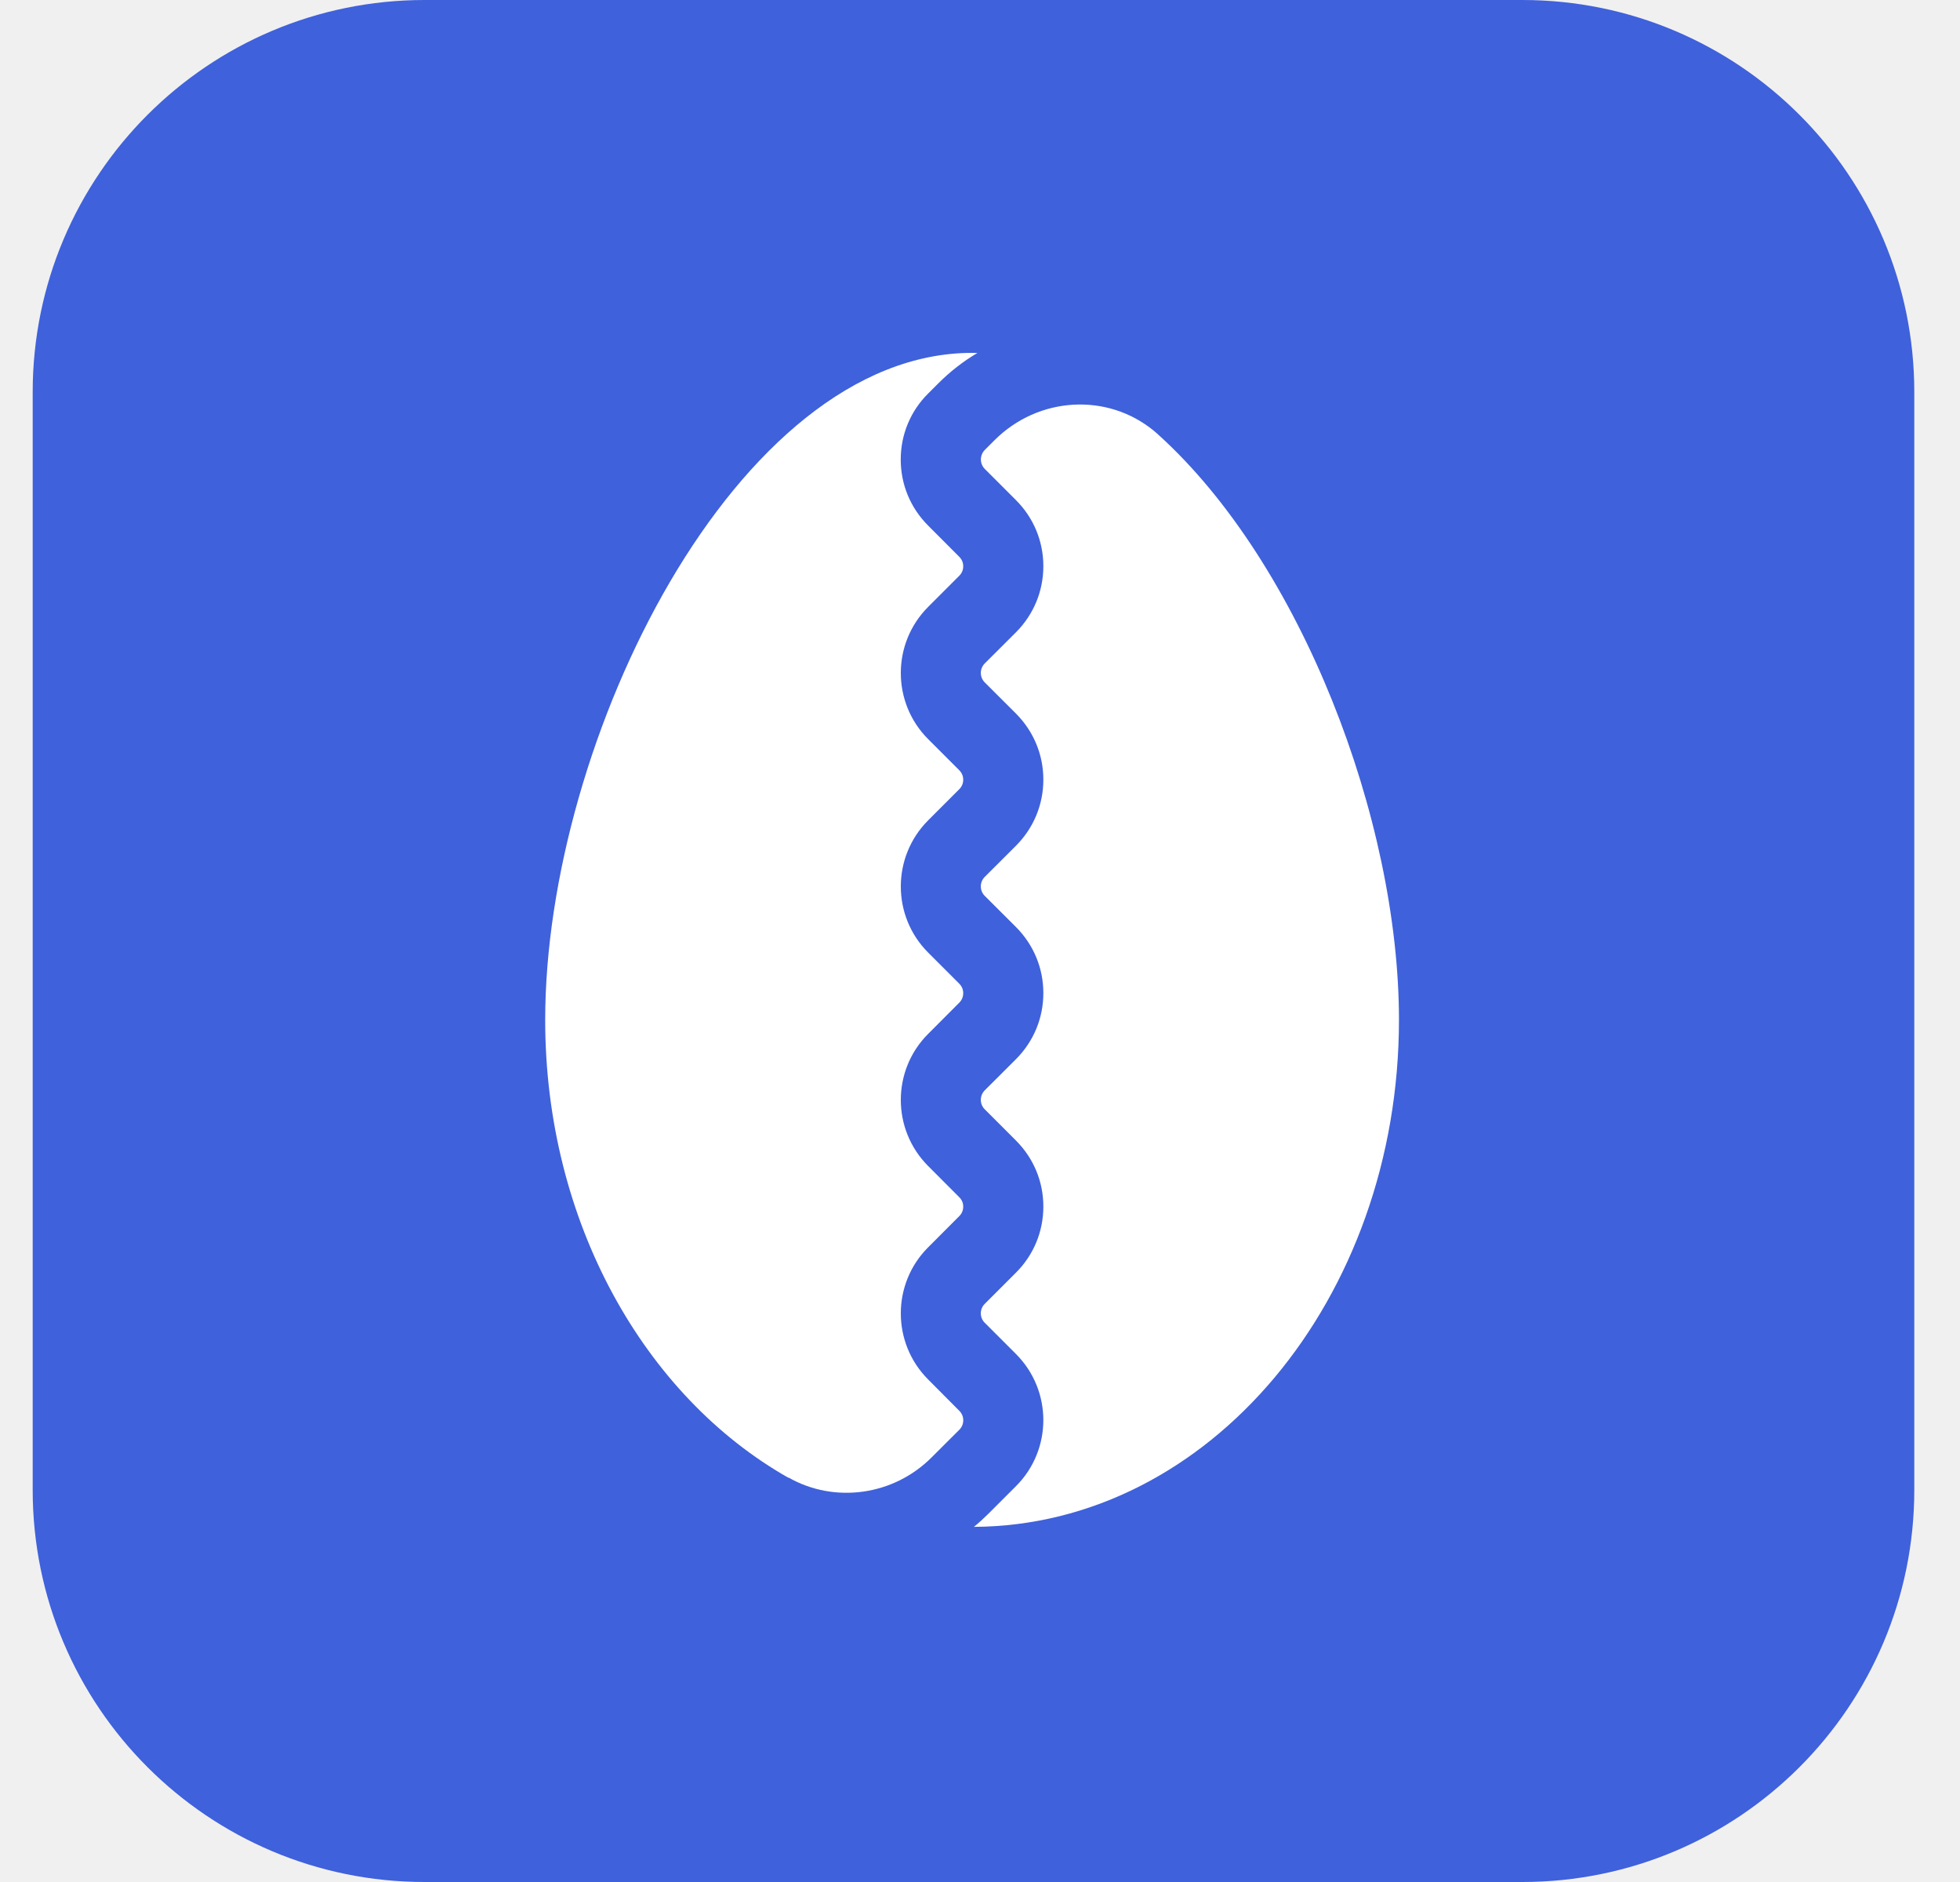
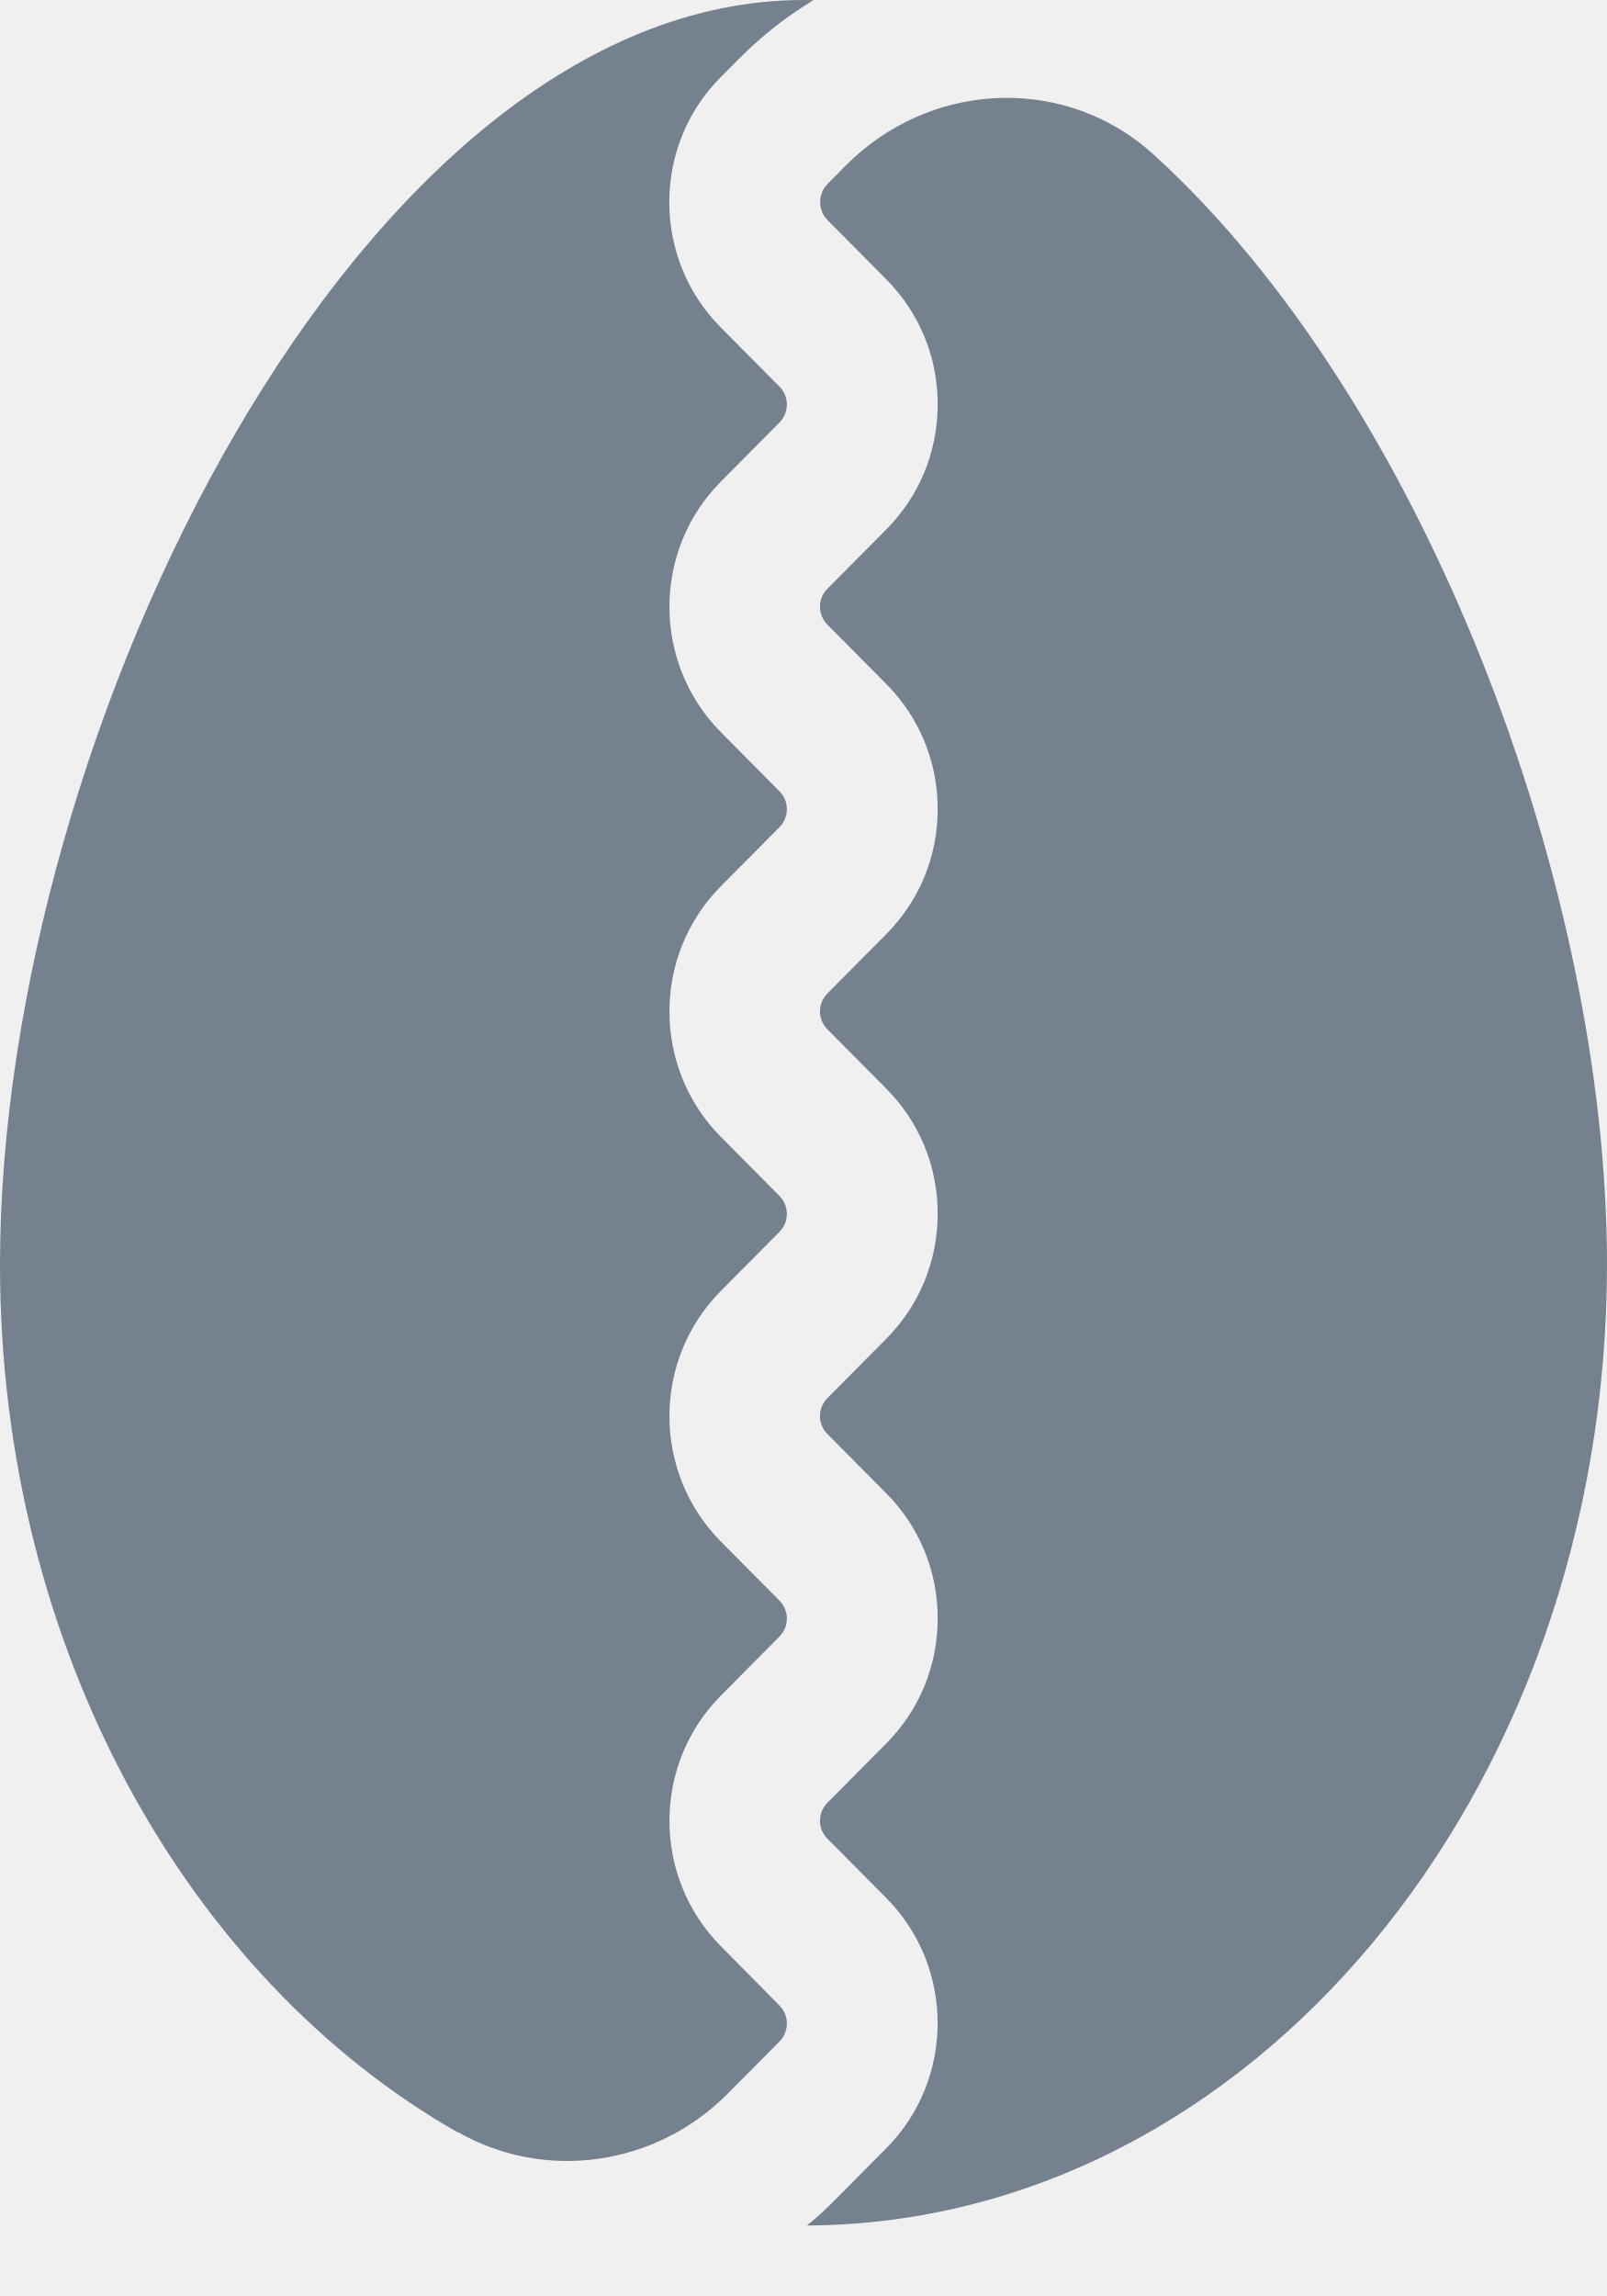
- <svg xmlns="http://www.w3.org/2000/svg" width="25" height="24" viewBox="0 0 25 24" fill="none">
-   <rect x="0.417" width="24" height="24" rx="5" fill="#3F61DB" />
-   <path d="M11.838 17.591C11.374 17.126 11.374 16.371 11.838 15.907L12.236 15.508C12.28 15.464 12.286 15.415 12.286 15.387C12.286 15.361 12.28 15.311 12.236 15.268L11.838 14.869C11.374 14.404 11.374 13.649 11.838 13.185L12.236 12.786C12.28 12.742 12.286 12.692 12.286 12.665C12.286 12.639 12.28 12.589 12.236 12.545L11.838 12.147C11.374 11.682 11.374 10.927 11.838 10.462L12.236 10.064C12.28 10.02 12.286 9.97 12.286 9.943C12.286 9.917 12.28 9.867 12.236 9.823L11.838 9.425C11.374 8.96 11.374 8.205 11.838 7.74L12.236 7.342C12.28 7.298 12.286 7.248 12.286 7.221C12.286 7.195 12.28 7.145 12.236 7.101L11.838 6.702C11.613 6.477 11.489 6.179 11.489 5.86C11.489 5.542 11.613 5.242 11.839 5.018L11.964 4.893C12.118 4.738 12.288 4.607 12.467 4.501C12.444 4.5 12.421 4.5 12.399 4.5C9.392 4.5 6.954 9.437 6.954 13.007C6.954 15.582 8.221 17.805 10.056 18.845L10.057 18.842C10.646 19.177 11.398 19.072 11.883 18.585L12.237 18.232C12.303 18.166 12.303 18.058 12.237 17.992L11.838 17.591Z" fill="white" />
-   <path d="M14.772 5.541C14.754 5.524 14.736 5.509 14.718 5.494C14.125 5.006 13.246 5.054 12.685 5.614L12.56 5.739C12.518 5.783 12.511 5.833 12.511 5.859C12.511 5.886 12.518 5.936 12.56 5.979L12.959 6.378C13.184 6.603 13.308 6.902 13.308 7.22C13.308 7.539 13.184 7.837 12.959 8.063L12.56 8.461C12.494 8.528 12.494 8.635 12.56 8.702L12.959 9.1C13.184 9.326 13.308 9.624 13.308 9.942C13.308 10.261 13.184 10.559 12.959 10.785L12.56 11.183C12.494 11.25 12.494 11.357 12.56 11.424L12.959 11.822C13.184 12.048 13.308 12.346 13.308 12.664C13.308 12.983 13.184 13.281 12.959 13.507L12.56 13.905C12.494 13.972 12.494 14.08 12.56 14.146L12.959 14.545C13.184 14.77 13.308 15.068 13.308 15.386C13.308 15.706 13.184 16.004 12.959 16.229L12.56 16.628C12.494 16.694 12.494 16.802 12.56 16.868L12.959 17.267C13.424 17.732 13.424 18.487 12.96 18.951L12.607 19.304C12.547 19.363 12.486 19.42 12.422 19.471C15.419 19.456 17.844 16.566 17.844 13.004C17.843 10.444 16.59 7.182 14.772 5.541Z" fill="white" />
+ <svg xmlns="http://www.w3.org/2000/svg" width="14" height="20" viewBox="0 0 14 20" fill="none">
+   <path d="M6.279 16.952C5.683 16.35 5.683 15.373 6.279 14.771L6.791 14.255C6.847 14.198 6.855 14.133 6.855 14.098C6.855 14.064 6.847 14 6.791 13.943L6.279 13.427C5.683 12.825 5.683 11.847 6.279 11.246L6.791 10.73C6.847 10.673 6.855 10.608 6.855 10.573C6.855 10.539 6.847 10.475 6.791 10.418L6.279 9.902C5.683 9.3 5.683 8.322 6.279 7.721L6.791 7.205C6.847 7.148 6.855 7.083 6.855 7.048C6.855 7.014 6.847 6.95 6.791 6.893L6.279 6.377C5.683 5.775 5.683 4.797 6.279 4.196L6.791 3.68C6.847 3.623 6.855 3.558 6.855 3.523C6.855 3.489 6.847 3.425 6.791 3.368L6.279 2.852C5.99 2.56 5.831 2.174 5.831 1.761C5.831 1.349 5.99 0.961 6.28 0.671L6.441 0.509C6.64 0.309 6.858 0.139 7.088 0.001C7.058 1.20283e-06 7.029 0 7 0C3.135 0 0 6.392 0 11.016C0 14.35 1.629 17.229 3.989 18.576L3.99 18.572C4.747 19.006 5.713 18.869 6.338 18.239L6.792 17.782C6.876 17.696 6.876 17.557 6.792 17.471L6.279 16.952Z" fill="#75818F" />
+   <path d="M10.051 1.347C10.028 1.327 10.004 1.307 9.982 1.287C9.219 0.655 8.089 0.717 7.368 1.442L7.208 1.604C7.153 1.661 7.145 1.726 7.145 1.759C7.145 1.795 7.153 1.86 7.208 1.916L7.72 2.432C8.01 2.724 8.169 3.11 8.169 3.522C8.169 3.935 8.01 4.321 7.72 4.613L7.208 5.129C7.122 5.215 7.122 5.355 7.208 5.441L7.72 5.957C8.01 6.249 8.169 6.635 8.169 7.047C8.169 7.46 8.01 7.846 7.72 8.138L7.208 8.654C7.122 8.741 7.122 8.88 7.208 8.966L7.72 9.482C8.01 9.774 8.169 10.16 8.169 10.572C8.169 10.985 8.01 11.371 7.72 11.663L7.208 12.179C7.122 12.266 7.122 12.405 7.208 12.491L7.72 13.007C8.01 13.299 8.169 13.685 8.169 14.097C8.169 14.51 8.01 14.896 7.72 15.188L7.208 15.704C7.122 15.791 7.122 15.93 7.208 16.016L7.72 16.532C8.318 17.134 8.318 18.112 7.721 18.713L7.268 19.17C7.191 19.247 7.112 19.32 7.03 19.386C10.883 19.366 14 15.625 14 11.012C13.999 7.697 12.389 3.473 10.051 1.347Z" fill="#75818F" />
</svg>
